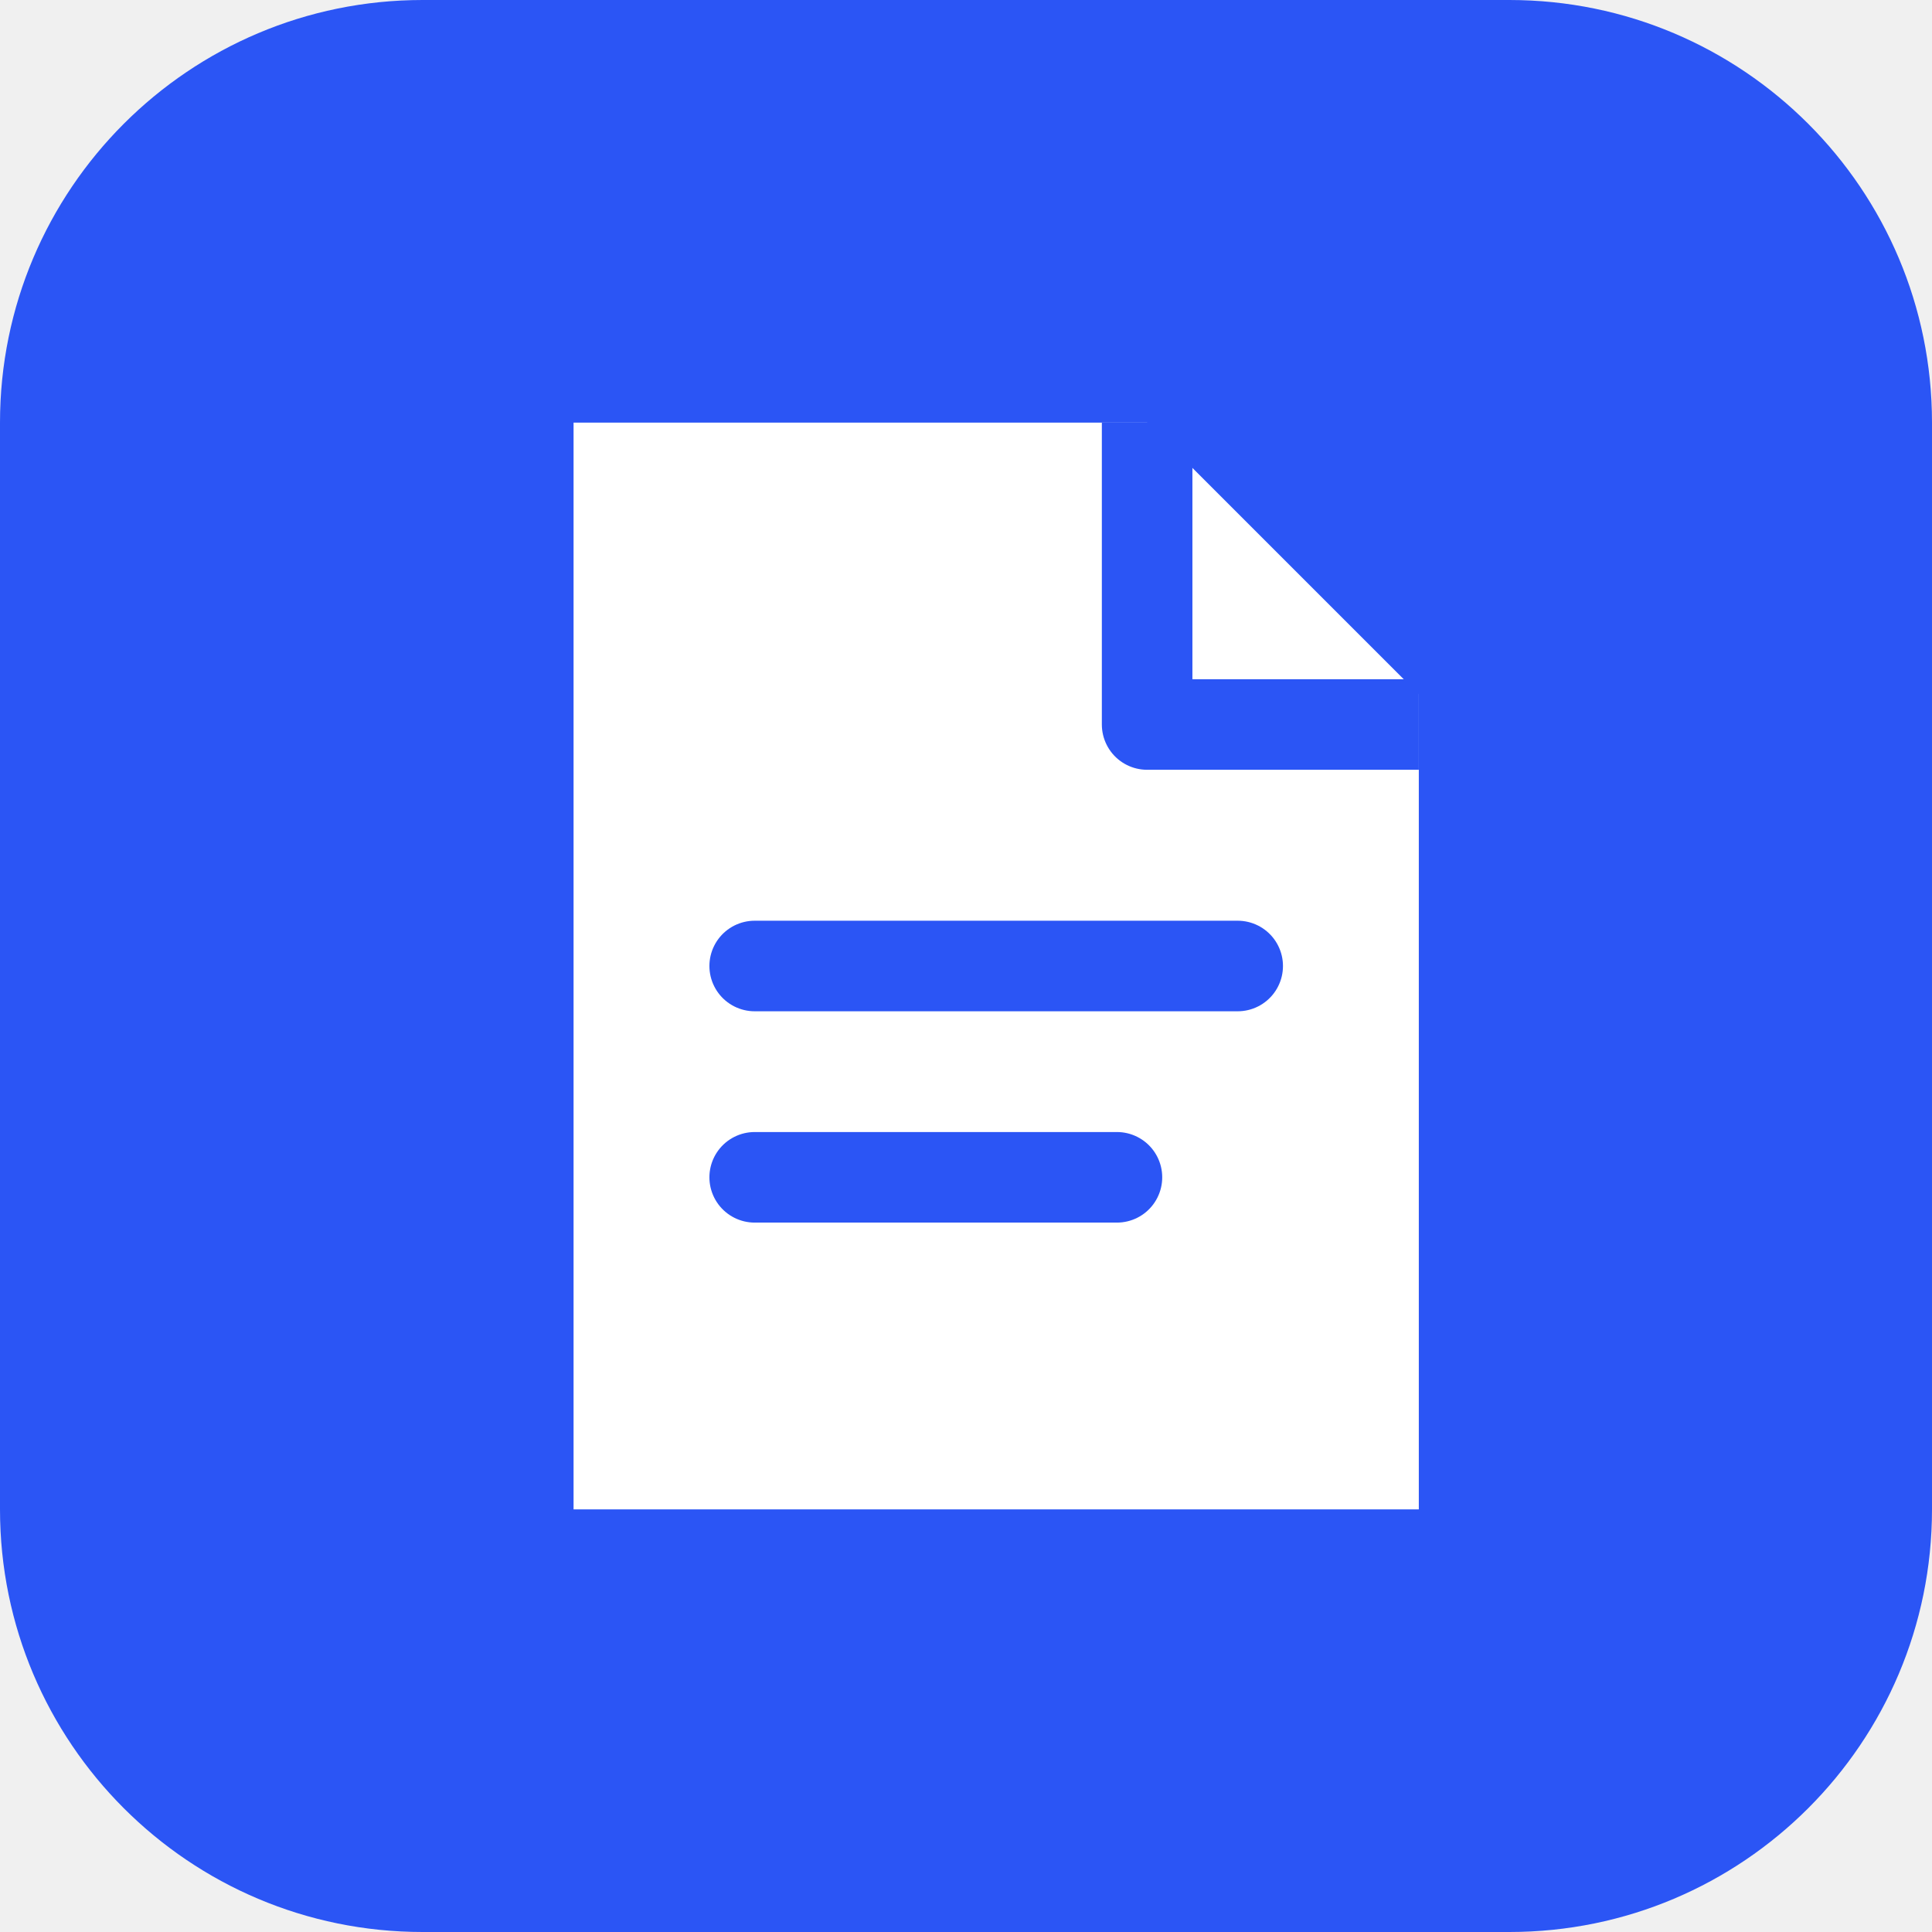
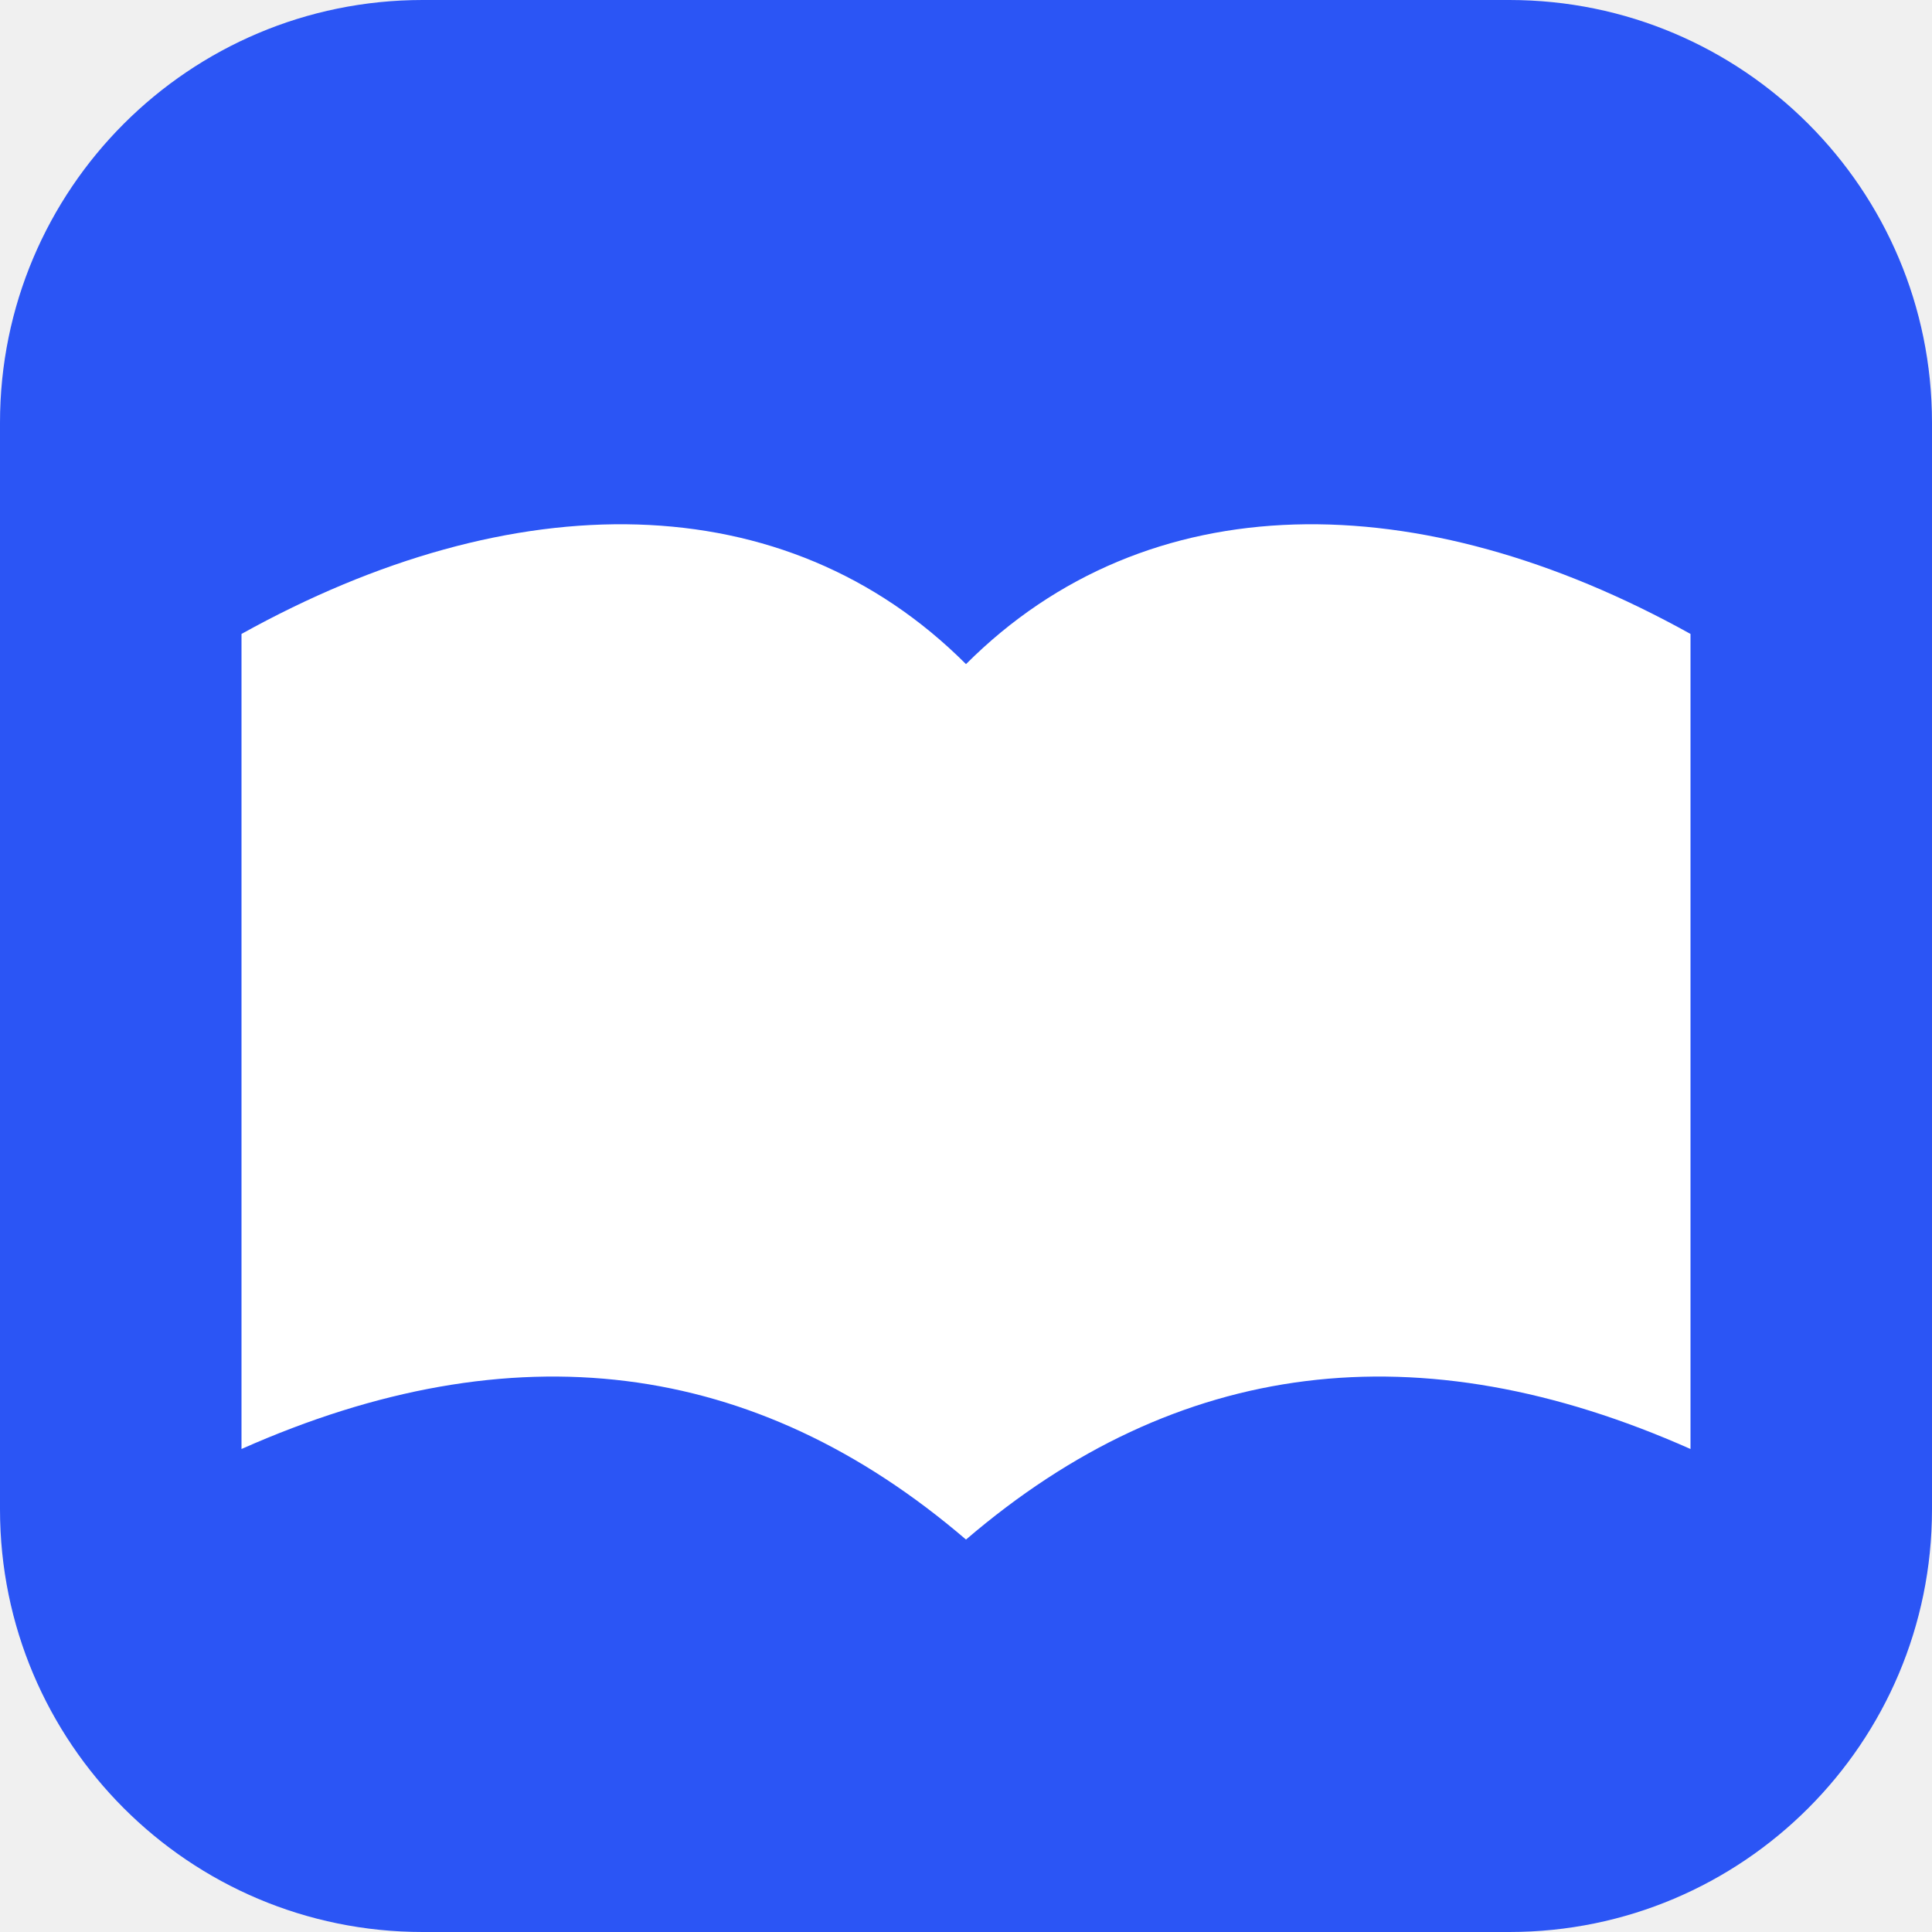
<svg xmlns="http://www.w3.org/2000/svg" viewBox="0 0 64 64">
  <rect width="64" height="64" rx="14" fill="#2b55f5" />
-   <path d="M19 14h19l9 9v27H19z" fill="#fff" />
-   <path d="M38 14v10h9" fill="none" stroke="#2b55f5" stroke-width="3" stroke-linejoin="round" />
-   <path d="M25 32h16M25 39h12" fill="none" stroke="#2b55f5" stroke-width="3" stroke-linecap="round" />
+   <path d="M8 21c9-5 18-5 24 1v29c-7-6-15-7-24-3V21Z" fill="#fff" />
+   <path d="M56 21c-9-5-18-5-24 1v29c7-6 15-7 24-3V21Z" fill="#fff" />
</svg>
